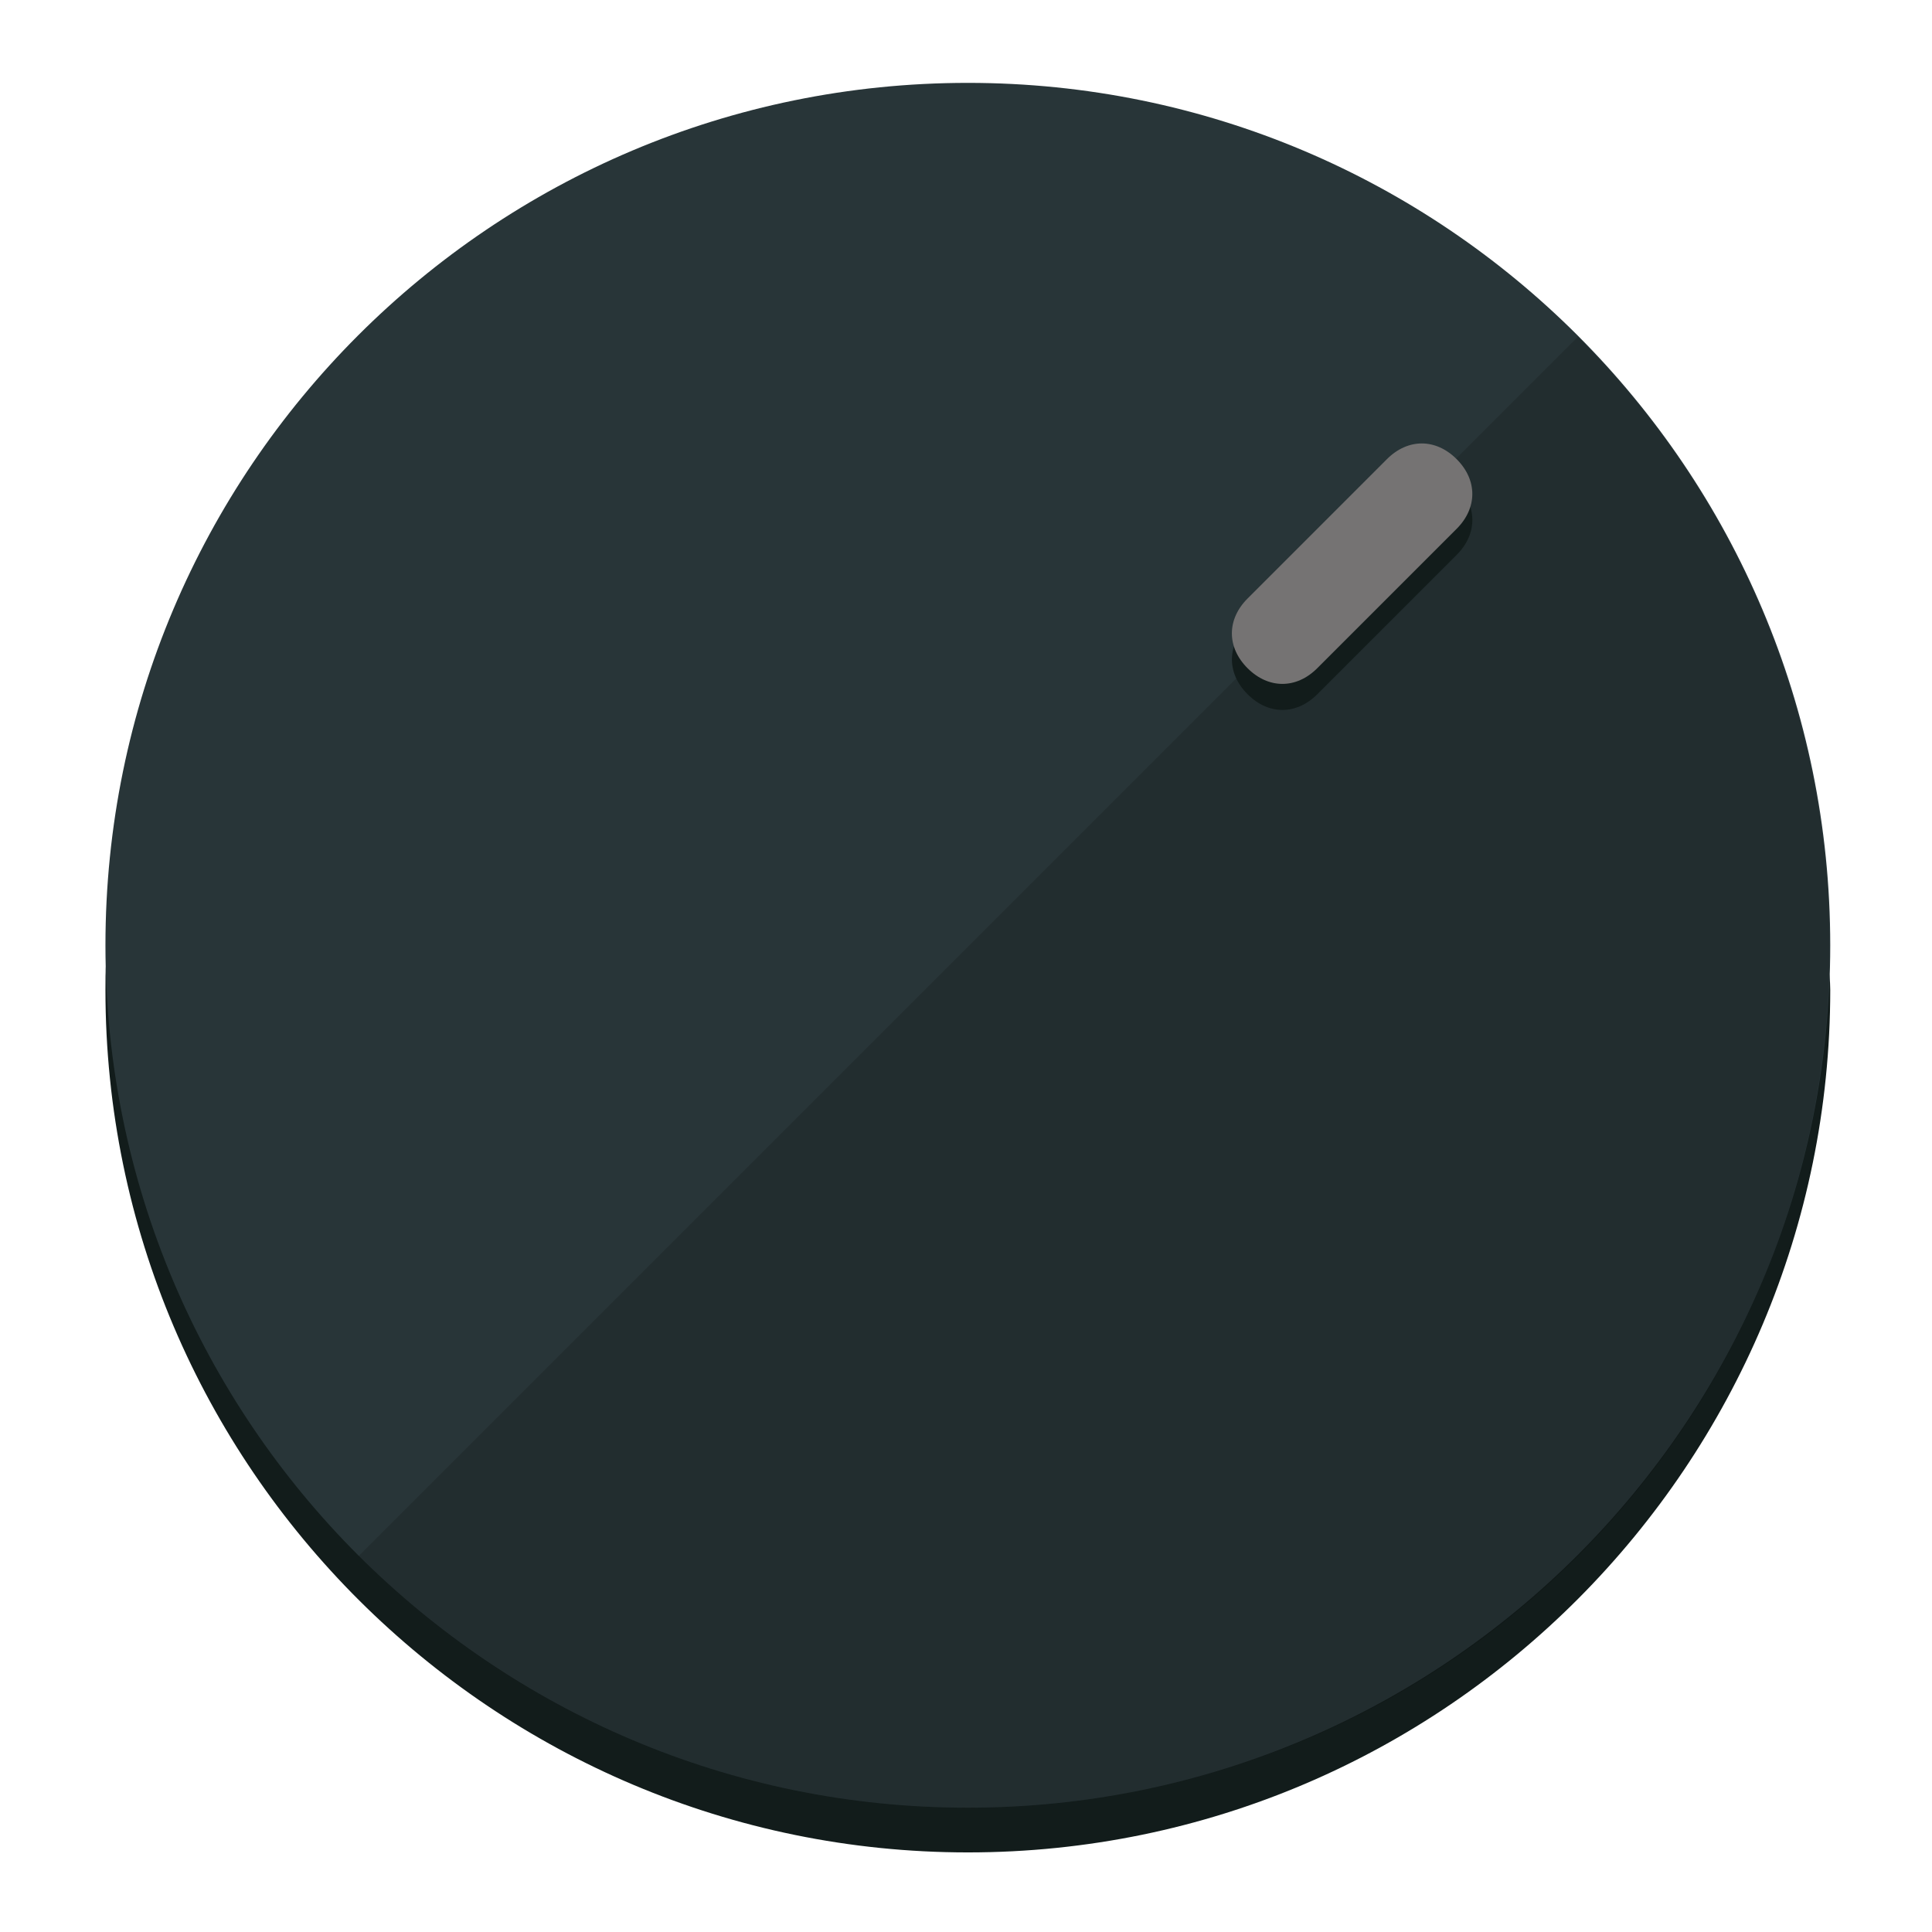
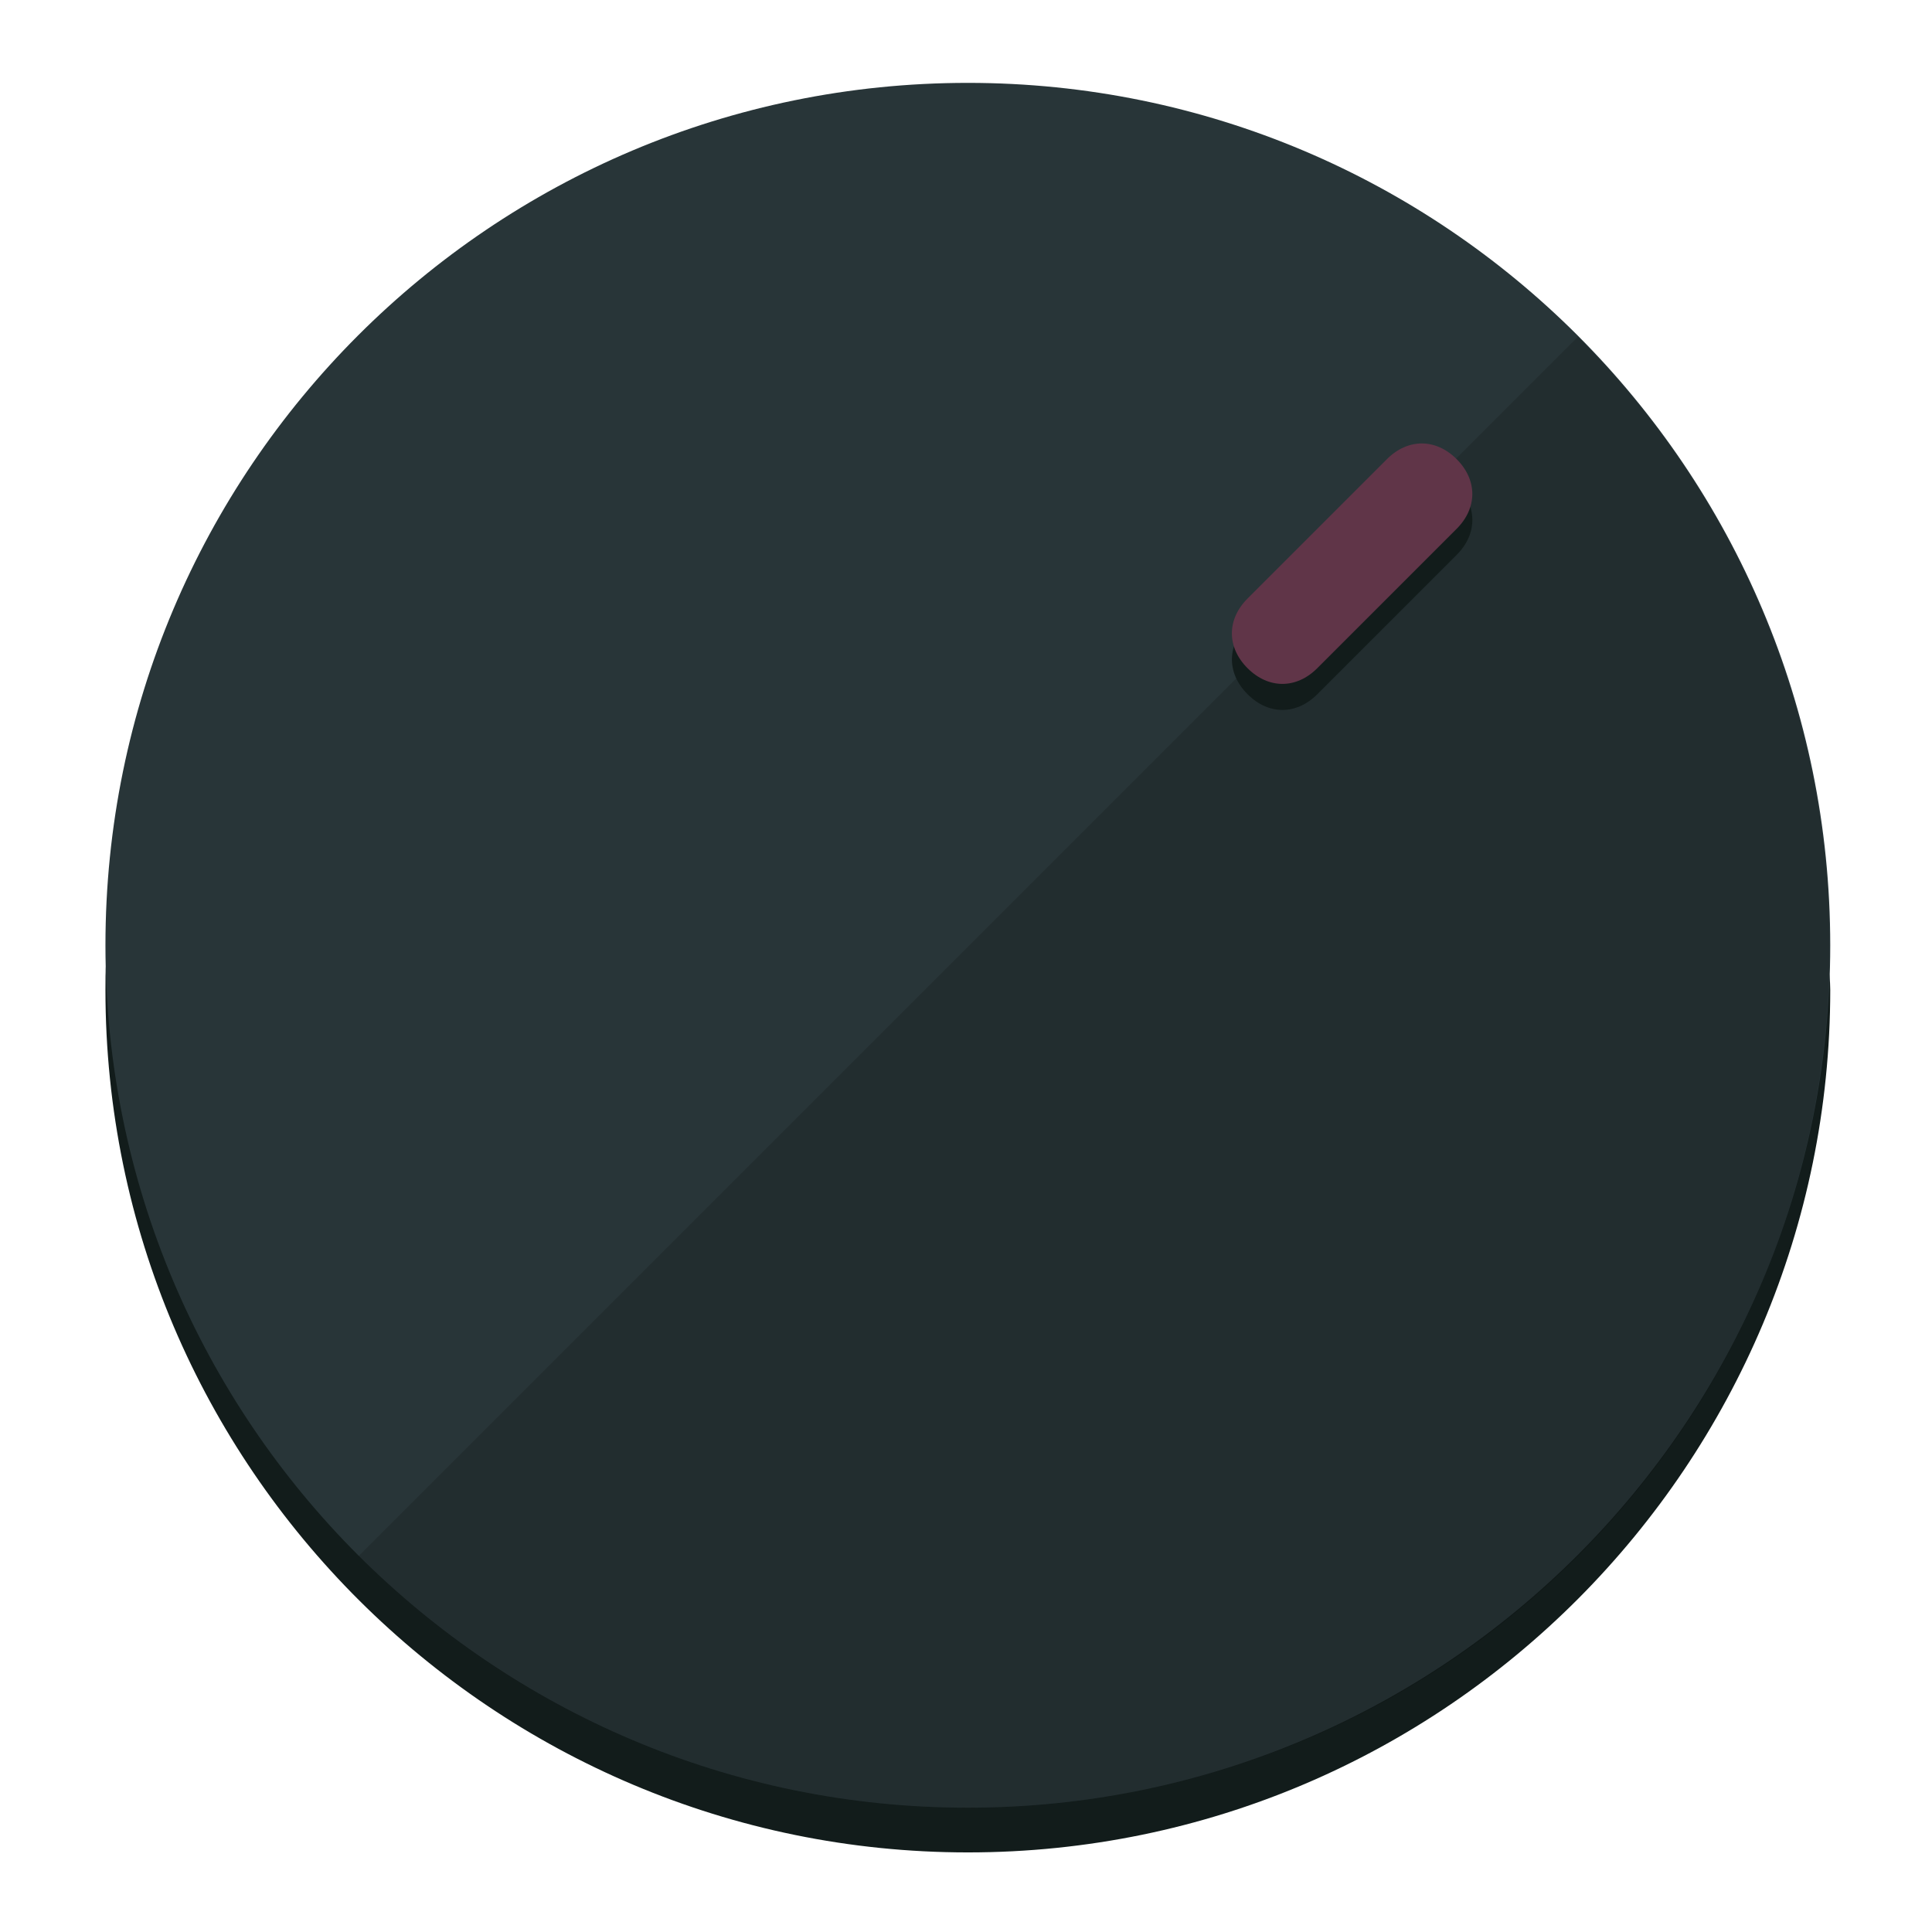
<svg xmlns="http://www.w3.org/2000/svg" height="120px" width="120px" version="1.1" id="Layer_1" viewBox="0 0 496.8 496.8" xml:space="preserve">
  <defs id="defs23" />
  <g id="g3158">
    <path style="display:inline;fill:#121c1b;fill-opacity:1;stroke-width:1.584" d="m 248.875,445.92 c 116.582,0 212.89,-91.238 220.493,-205.286 0,5.069 1.267,8.87 1.267,13.939 0,121.651 -98.842,221.76 -221.76,221.76 -121.651,0 -221.76,-98.842 -221.76,-221.76 0,-5.069 0,-8.87 1.267,-13.939 7.603,114.048 103.91,205.286 220.493,205.286 z" id="path8" />
    <circle style="display:inline;fill:#283538;fill-opacity:1;stroke-width:1.584" cx="248.875" cy="243.071" r="221.76" id="circle12" />
    <path style="display:inline;fill:#000000;fill-opacity:0.154;stroke-width:1.587" d="m 405.744,86.606 c 86.308,86.308 86.308,227.193 0,313.5 -86.308,86.308 -227.193,86.308 -313.5,0" id="path14" />
  </g>
  <g id="g3198">
    <circle style="display:none;fill:#000000;fill-opacity:0;stroke-width:1.584" cx="347.932" cy="-3.454" r="221.76" id="circle12-3" transform="rotate(45)" />
    <path style="display:inline;fill:#121c1b;fill-opacity:1;stroke-width:1.584" d="m 338.732,178.525 c -5.376,5.376 -12.545,5.376 -17.921,-3e-5 v 0 c -5.376,-5.376 -5.376,-12.545 -1e-5,-17.921 l 35.842,-35.842 c 5.376,-5.376 12.545,-5.376 17.921,2e-5 v 0 c 5.376,5.376 5.376,12.545 0,17.921 z" id="path3789" />
-     <path style="display:inline;fill:#757373;stroke-width:1.584" d="m 338.722,171.826 c -5.376,5.376 -12.545,5.376 -17.921,-2e-5 v 0 c -5.376,-5.376 -5.376,-12.545 0,-17.921 l 35.842,-35.842 c 5.376,-5.376 12.545,-5.376 17.921,-10e-6 v 0 c 5.376,5.376 5.376,12.545 0,17.921 z" id="path915" />
+     <path style="display:inline;fill:#603548;stroke-width:1.584" d="m 338.722,171.826 c -5.376,5.376 -12.545,5.376 -17.921,-2e-5 v 0 c -5.376,-5.376 -5.376,-12.545 0,-17.921 l 35.842,-35.842 c 5.376,-5.376 12.545,-5.376 17.921,-10e-6 v 0 c 5.376,5.376 5.376,12.545 0,17.921 z" id="path915" />
  </g>
</svg>
